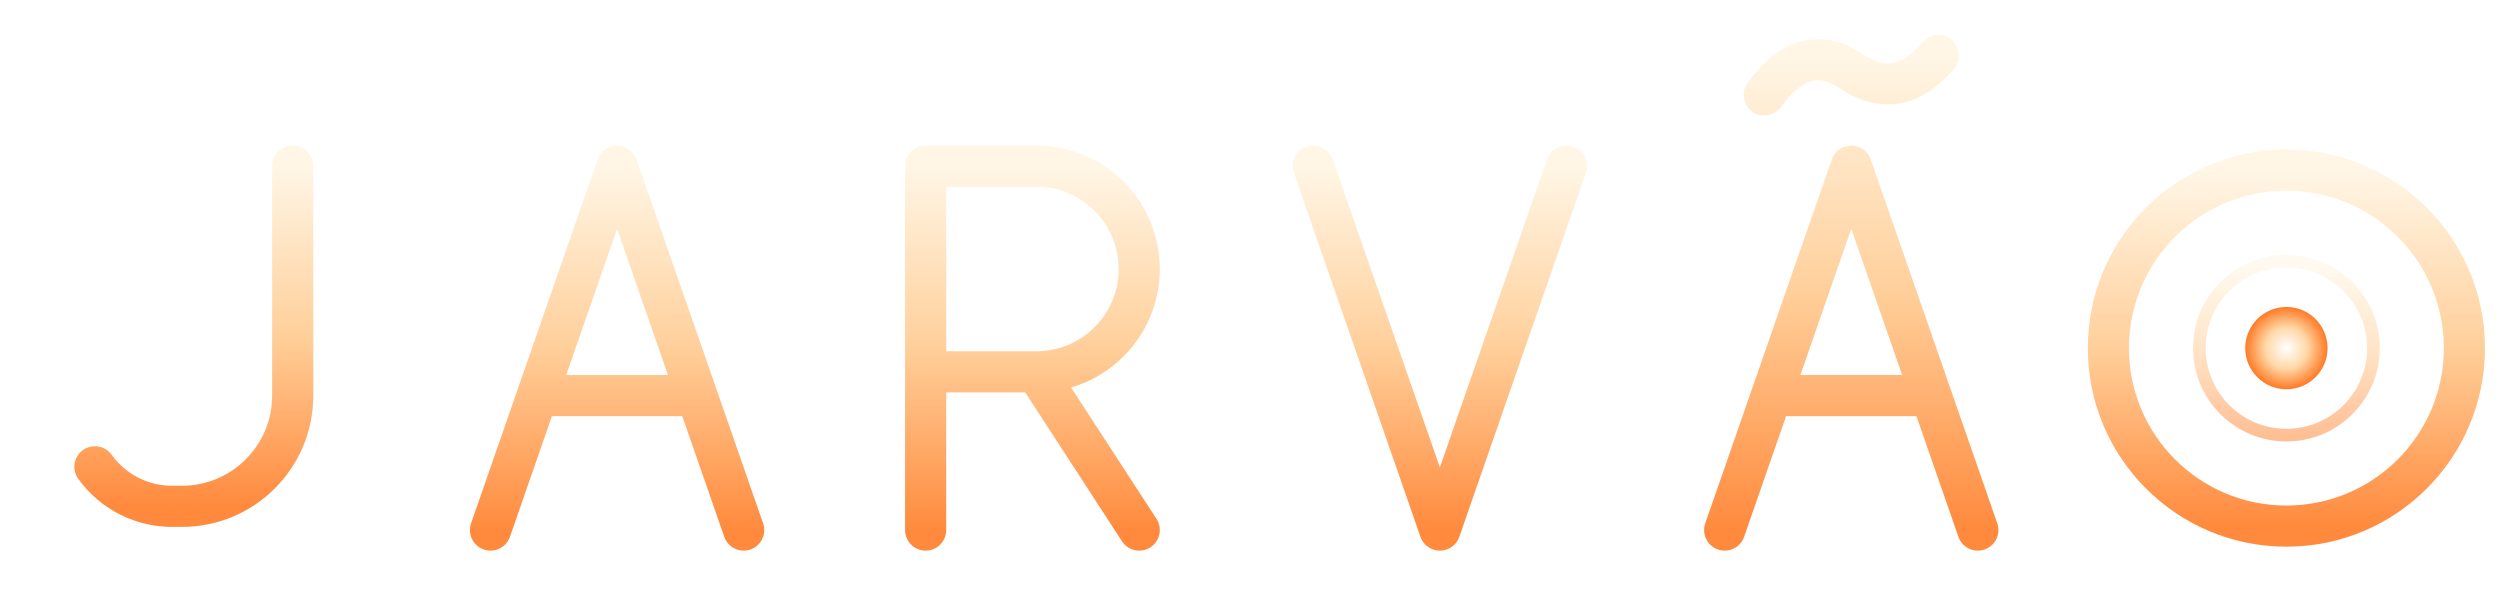
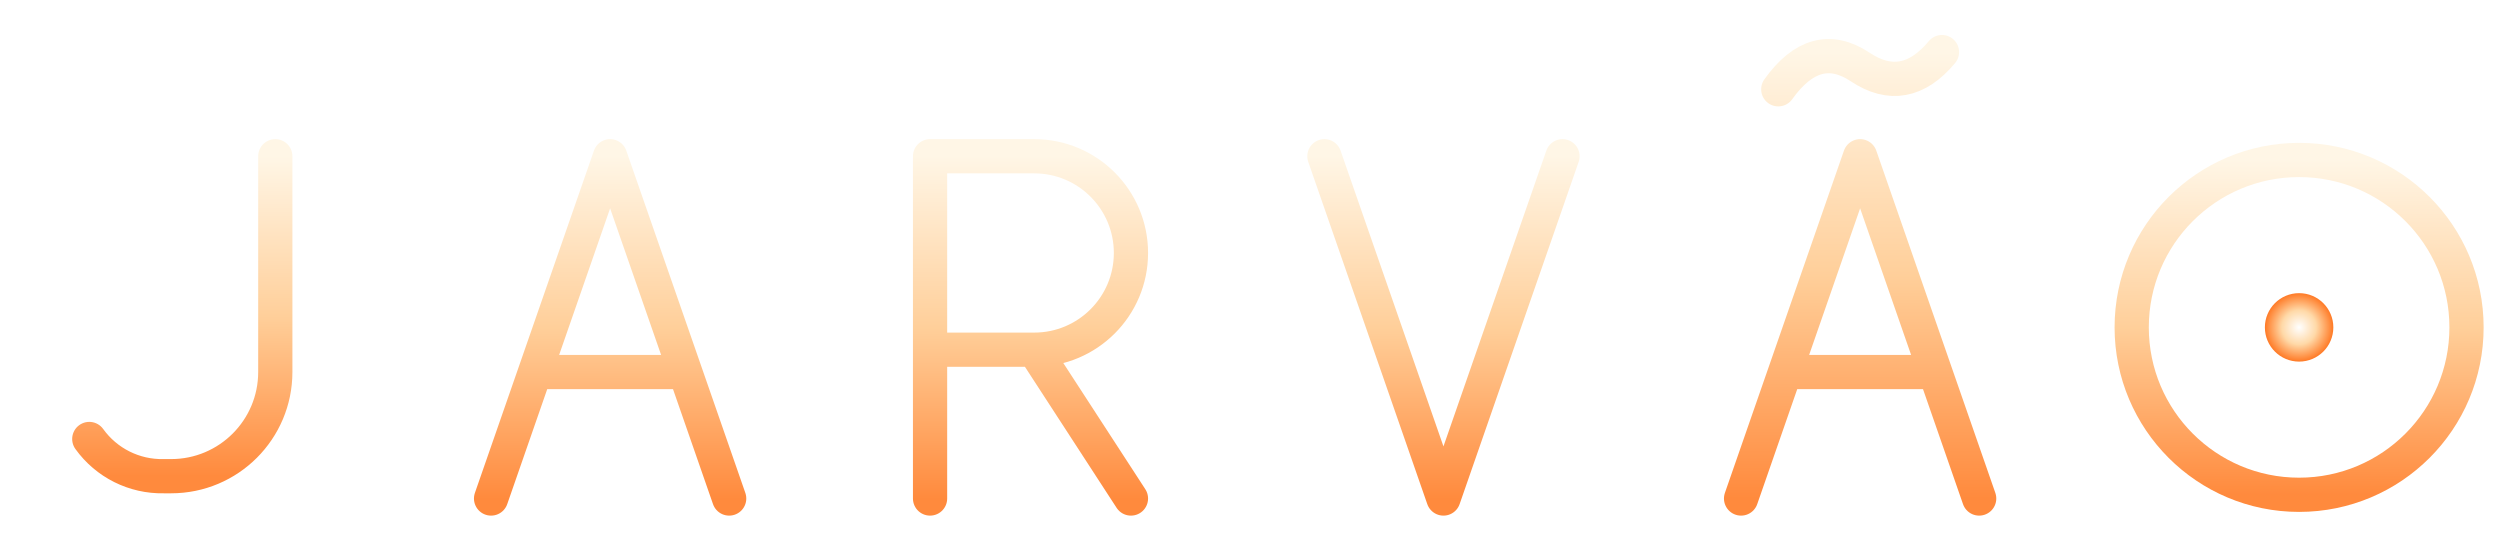
- <svg xmlns="http://www.w3.org/2000/svg" viewBox="-6 -5 316 75" role="img" aria-label="Jarvão" class="wm-svg">
+ <svg xmlns="http://www.w3.org/2000/svg" viewBox="-6 -5 336 75" role="img" aria-label="Jarvão" class="wm-svg">
  <defs>
    <linearGradient id="lgg" x1="0" y1="0" x2="0" y2="1">
      <stop offset="0" stop-color="#fff6e6" />
      <stop offset=".5" stop-color="#ffcf9a" />
      <stop offset="1" stop-color="#ff8a3d" />
    </linearGradient>
    <radialGradient id="lgc" cx=".5" cy=".5" r=".5">
      <stop offset="0" stop-color="#fff" />
      <stop offset=".5" stop-color="#ffd9a8" />
      <stop offset="1" stop-color="#ff7a26" />
    </radialGradient>
  </defs>
-   <g fill="none" stroke="url(#lgg)" stroke-width="5.2" stroke-linecap="round" stroke-linejoin="round">
+   <g fill="none" stroke="url(#lgg)" stroke-width="4.6" stroke-linecap="round" stroke-linejoin="round">
    <path transform="translate(0 0)" d="M31 16V45a14 14 0 0 1-14 14h-1a12 12 0 0 1-10-5" />
-     <path transform="translate(52 0)" d="M4 62 20 16 36 62M10.5 45h19" />
-     <path transform="translate(104 0)" d="M7 62V16h14a13 13 0 0 1 0 26H7M21 42l13 20" />
-     <path transform="translate(156 0)" d="M4 16 20 62 36 16" />
-     <path transform="translate(208 0)" d="M4 62 20 16 36 62M10.5 45h19M9 7q5-7 11-3t11-2" />
-     <circle cx="283" cy="39" r="22.5" />
-     <circle cx="283" cy="39" r="11" stroke-width="1.6" stroke-opacity=".55" />
+     <path transform="translate(56 0)" d="M4 62 20 16 36 62M10.5 45h19" />
+     <path transform="translate(112 0)" d="M7 62V16h14a13 13 0 0 1 0 26H7M21 42l13 20" />
+     <path transform="translate(168 0)" d="M4 16 20 62 36 16" />
+     <path transform="translate(224 0)" d="M4 62 20 16 36 62M10.5 45h19M9 7q5-7 11-3t11-2" />
+     <circle cx="303" cy="39" r="22.5" />
  </g>
-   <circle cx="283" cy="39" r="5.2" fill="url(#lgc)" />
+   <circle cx="303" cy="39" r="4.6" fill="url(#lgc)" />
</svg>
